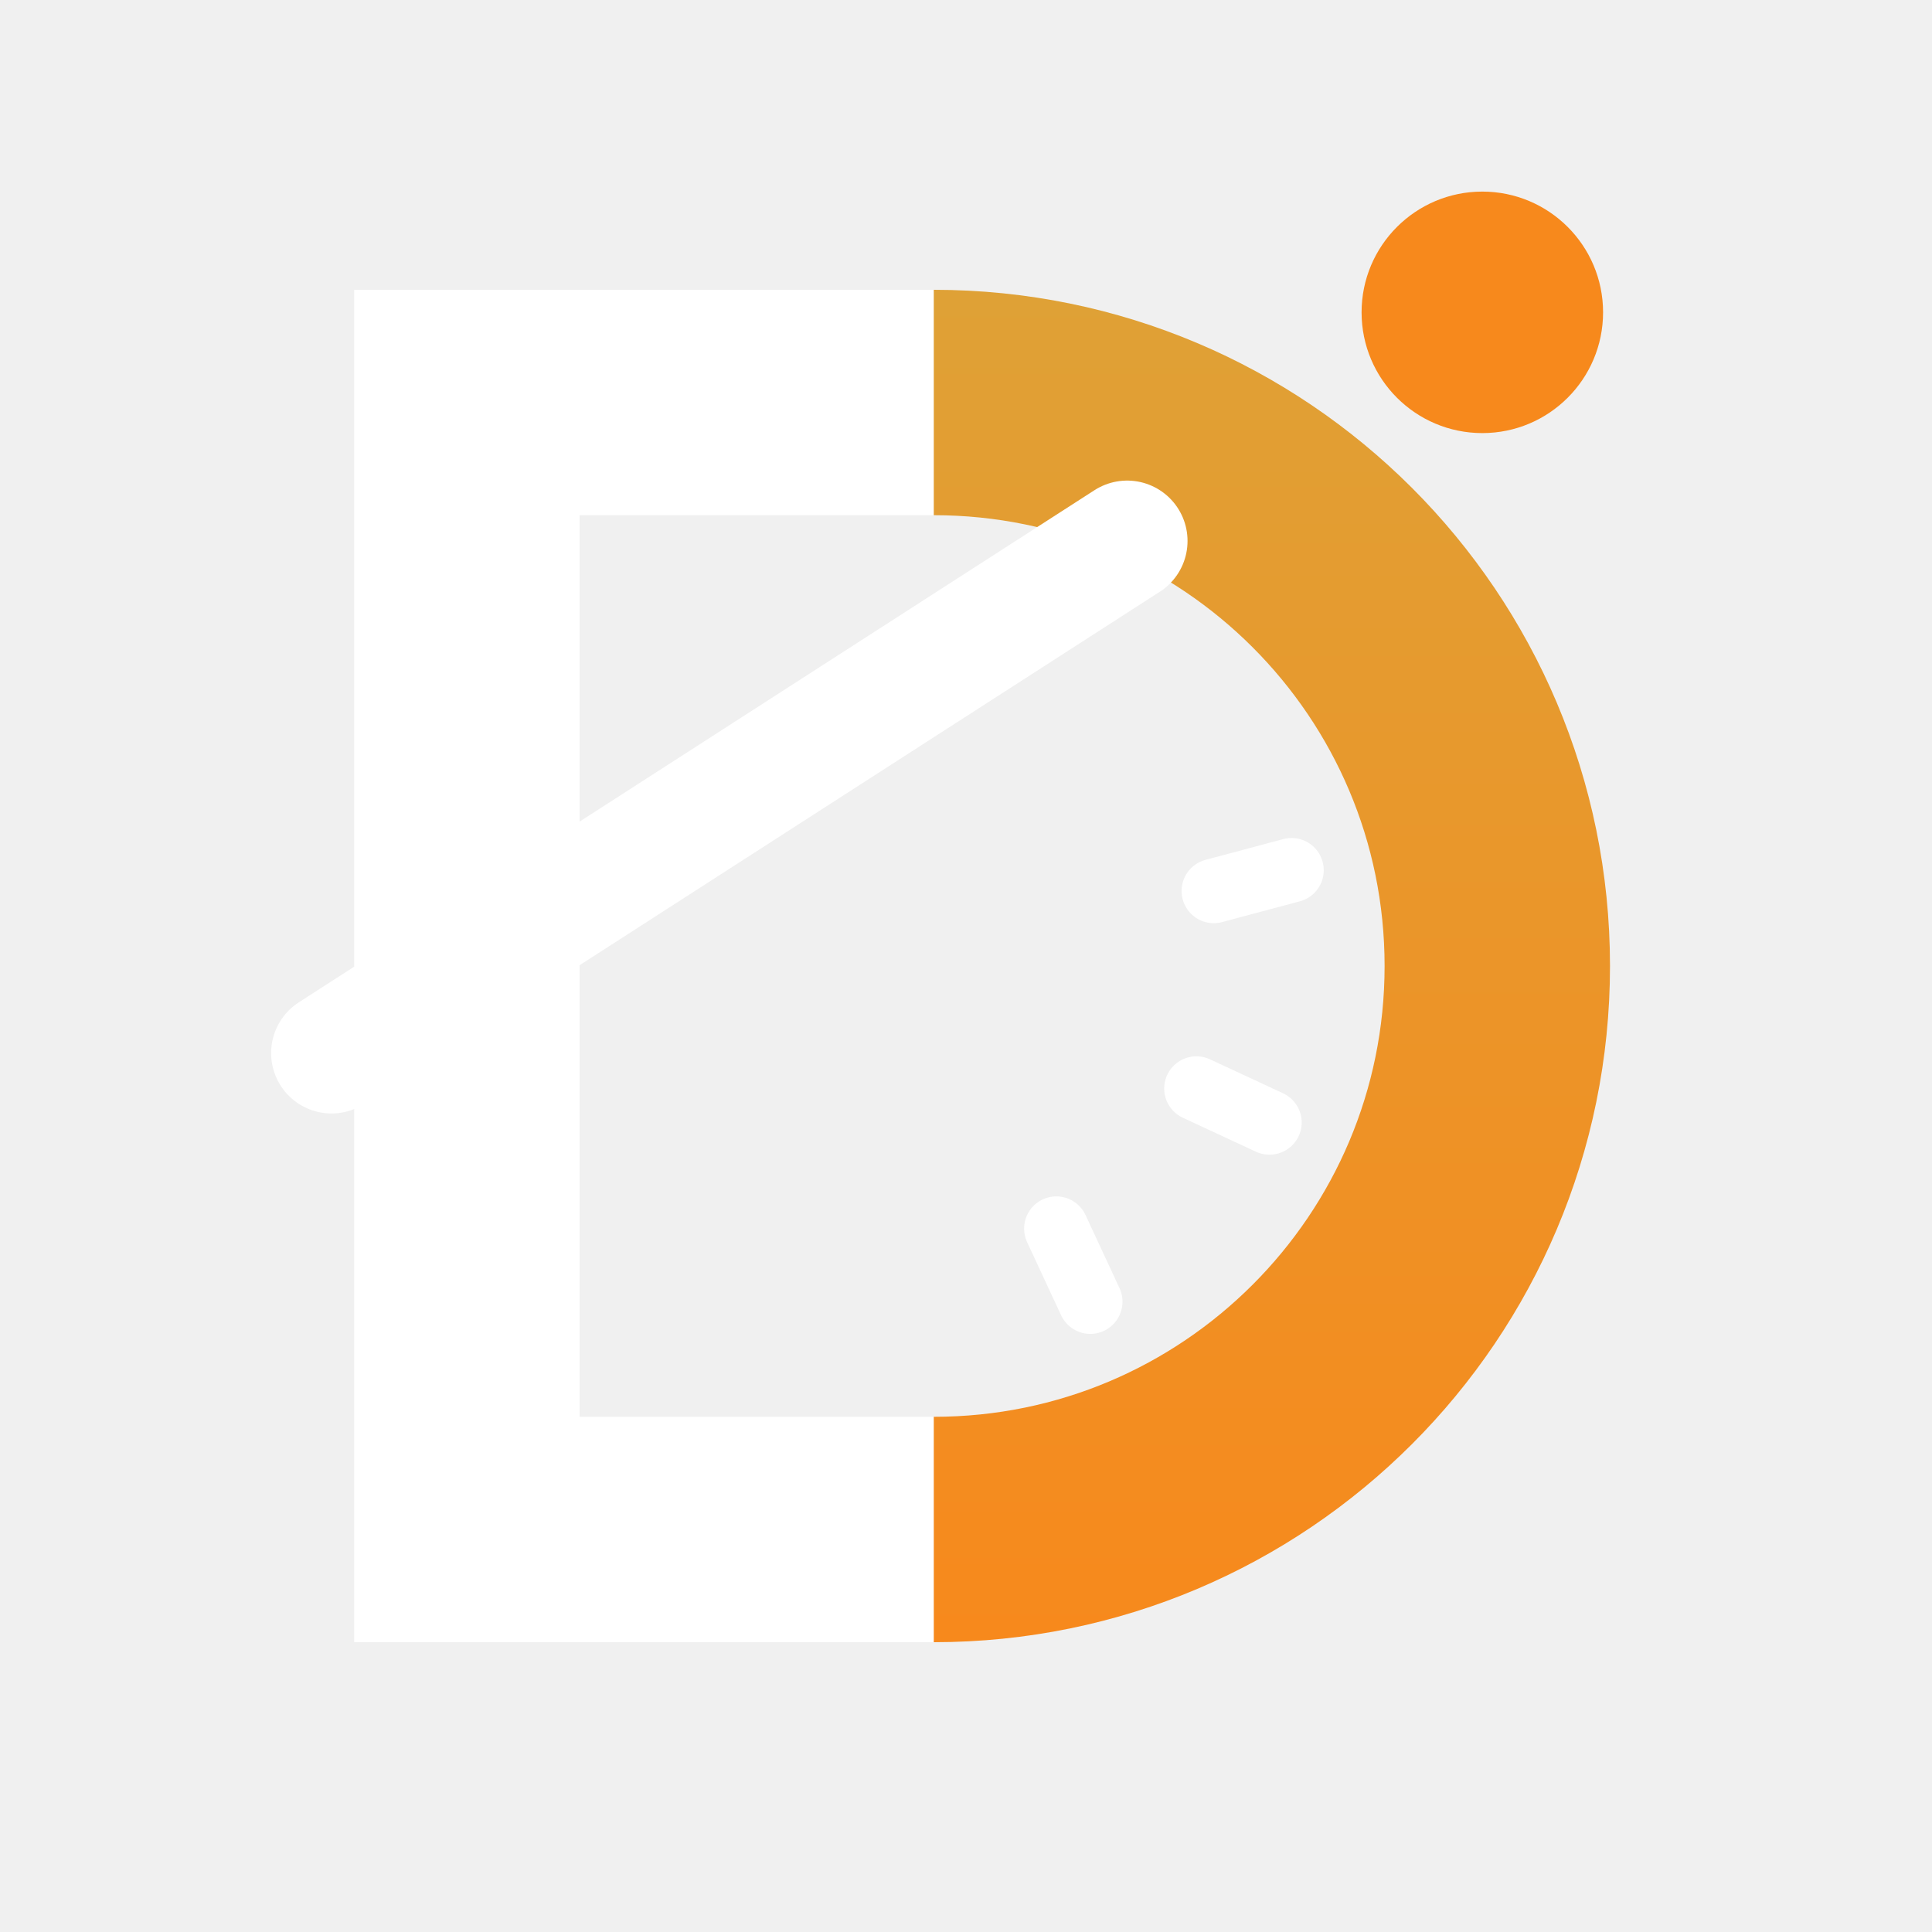
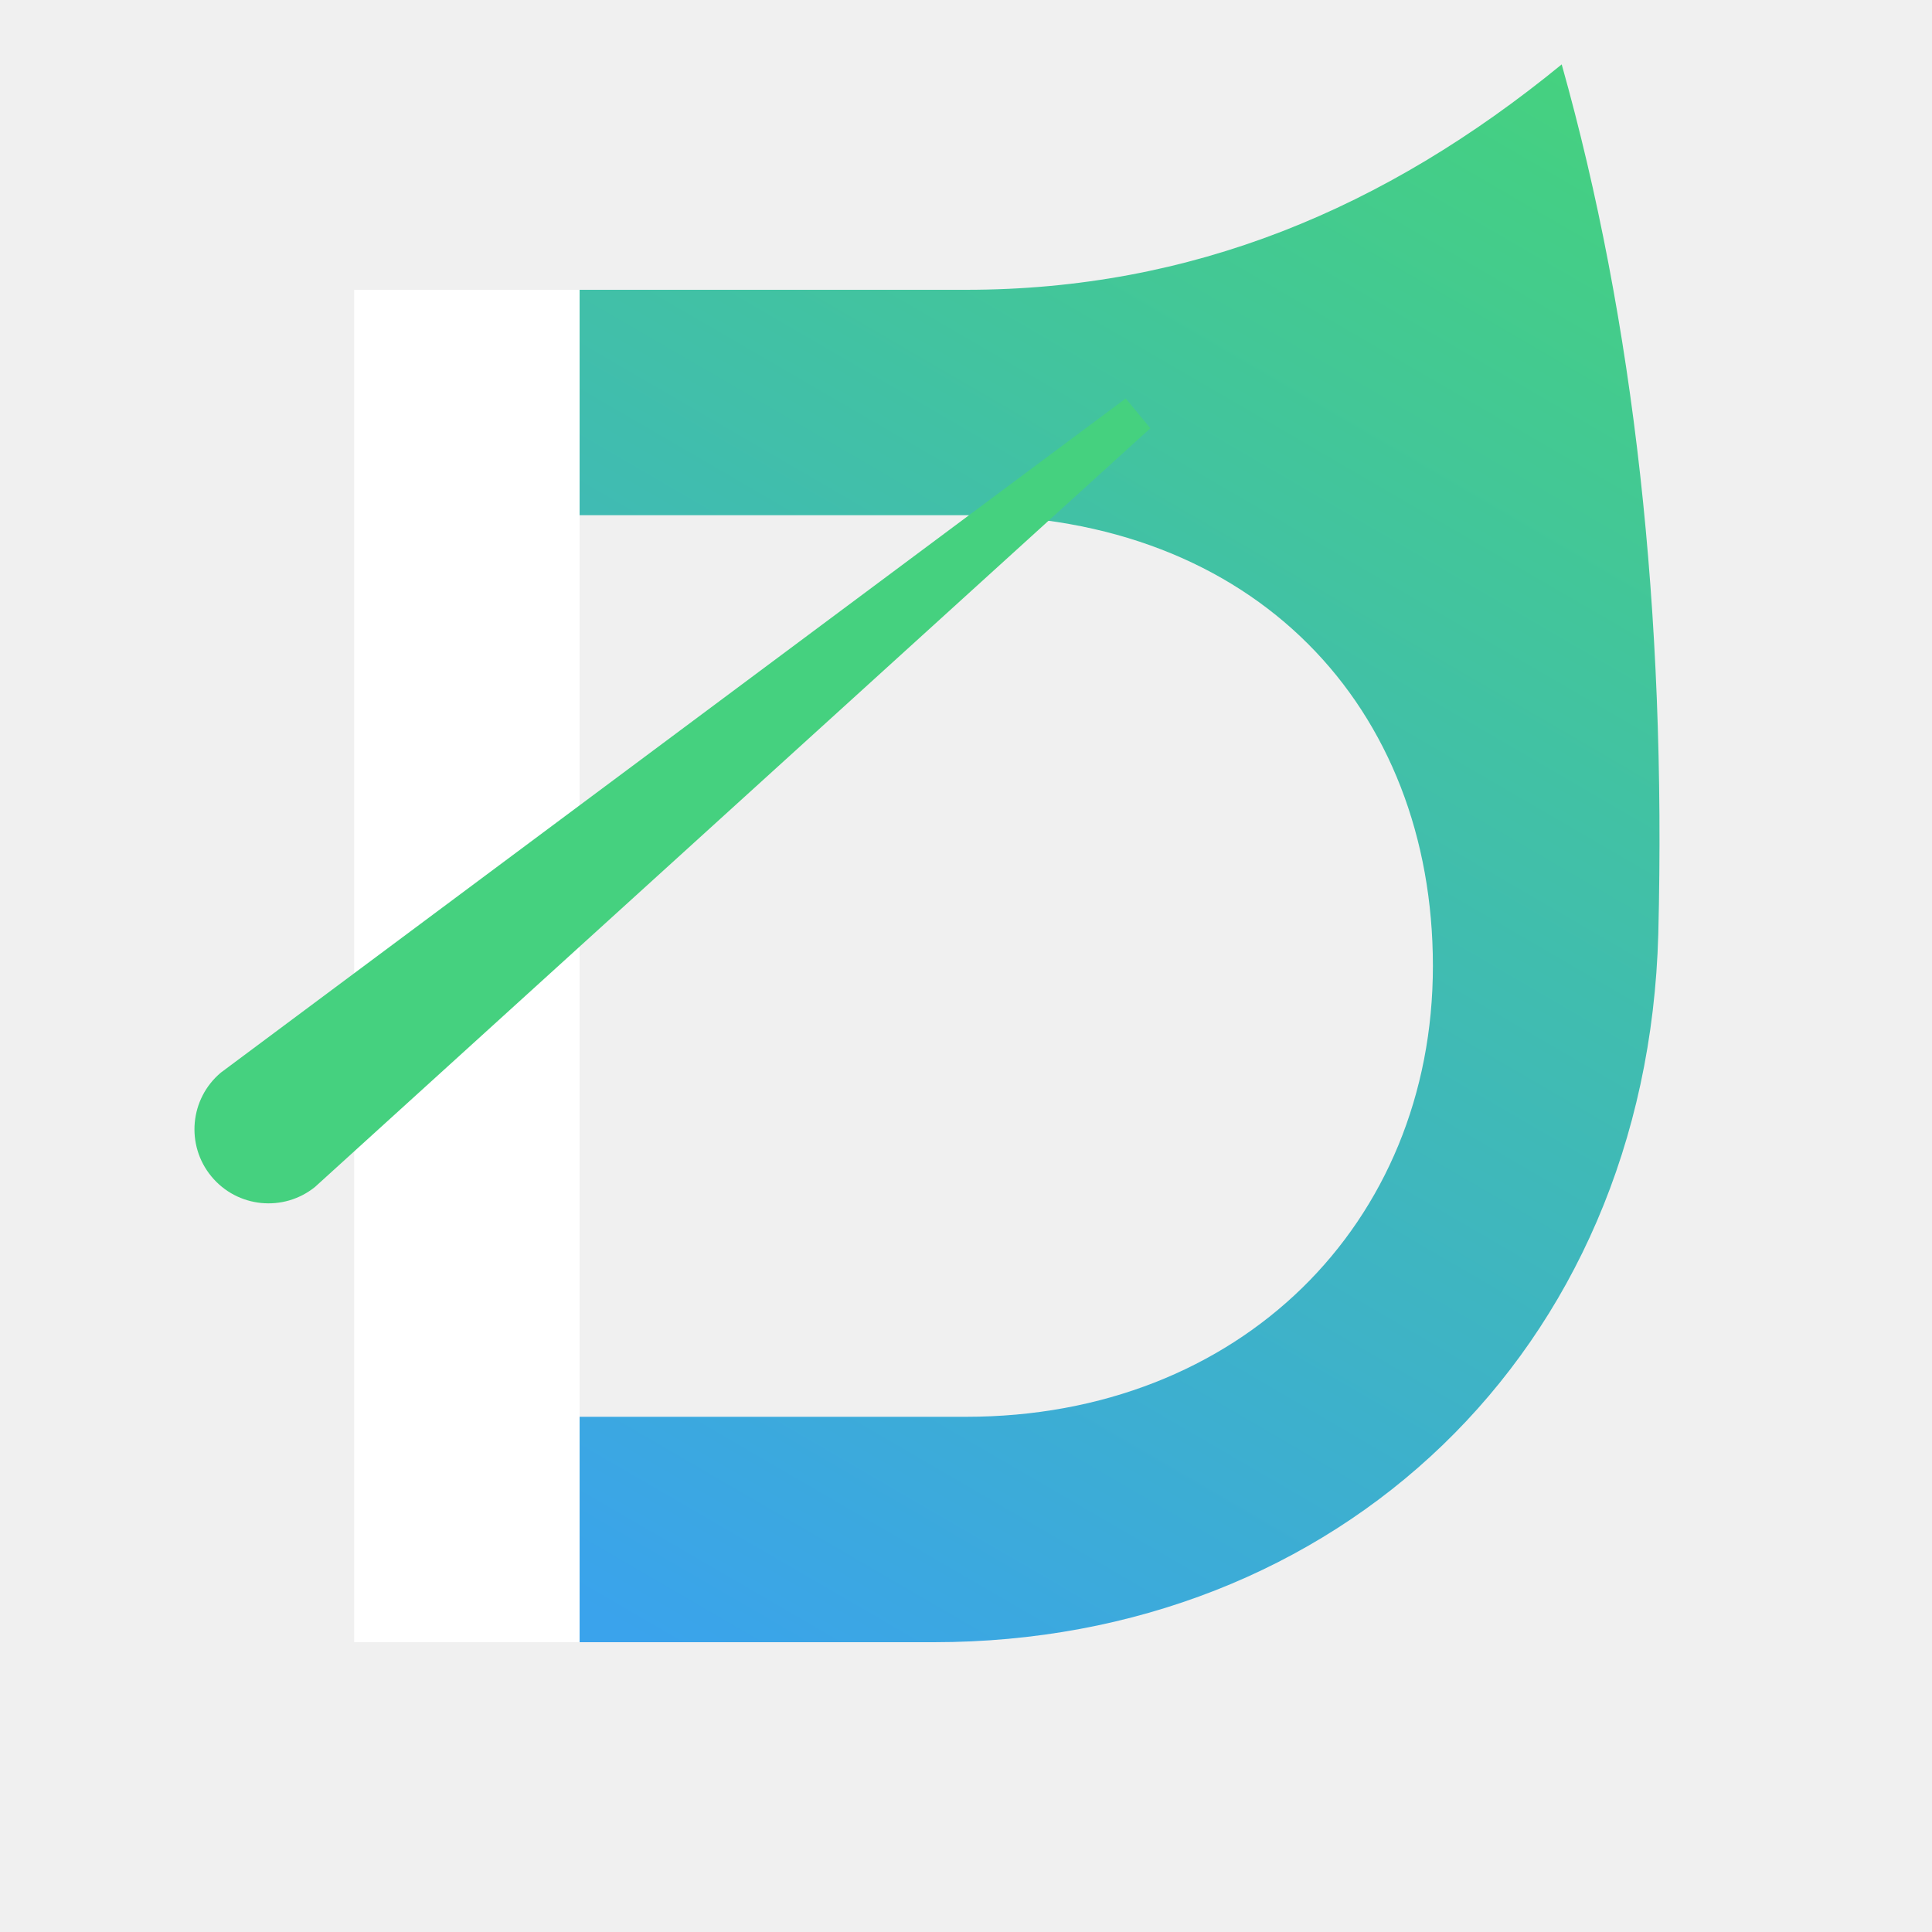
<svg xmlns="http://www.w3.org/2000/svg" viewBox="0 0 120 120" role="img" aria-label="Trí Đức Media">
  <defs>
-     <linearGradient id="m-reverse-g" gradientUnits="userSpaceOnUse" x1="0" y1="18" x2="0" y2="102">
-       <stop offset="0" stop-color="#DFA136" />
-       <stop offset="1" stop-color="#F7891C" />
+     <linearGradient id="m-reverse-g" gradientUnits="userSpaceOnUse" x1="40" y1="102" x2="97" y2="4">
+       <stop offset="0" stop-color="#3AA3EC" />
+       <stop offset="1" stop-color="#45D17F" />
    </linearGradient>
  </defs>
-   <path fill="#FFFFFF" d="M22 18H58V32H36V88H58V102H22Z" />
-   <path fill="none" stroke="url(#m-reverse-g)" stroke-width="14" d="M58 25A35 35 0 0 1 58 95" />
-   <path fill="none" stroke="#FFFFFF" stroke-width="4" stroke-linecap="round" d="M75.39 55.34L80.22 54.05M74.31 67.61L78.85 69.72M65.61 76.31L67.72 80.85" />
-   <path fill="none" stroke="#FFFFFF" stroke-width="7.5" stroke-linecap="round" d="M20.59 65.41L70.01 33.6" />
-   <circle cx="92.07" cy="19.4" r="7.5" fill="#F7891C" />
+   <rect x="22" y="18" width="14" height="84" fill="#FFFFFF" />
+   <path fill="url(#m-reverse-g)" fill-rule="evenodd" d="M36 18H60C74 18 86 13 97 4C101.5 20 103.5 38 103 58C102.3 84 83 102 58 102H36ZM36 32H60C78 32 89 44 89 60C89 76 77 88 60 88H36Z" />
+   <path fill="#45D17F" d="M19.57 73.72L71.45 26.6L69.92 24.75L13.72 66.62A4.6 4.6 0 0 0 19.57 73.72Z" />
</svg>
